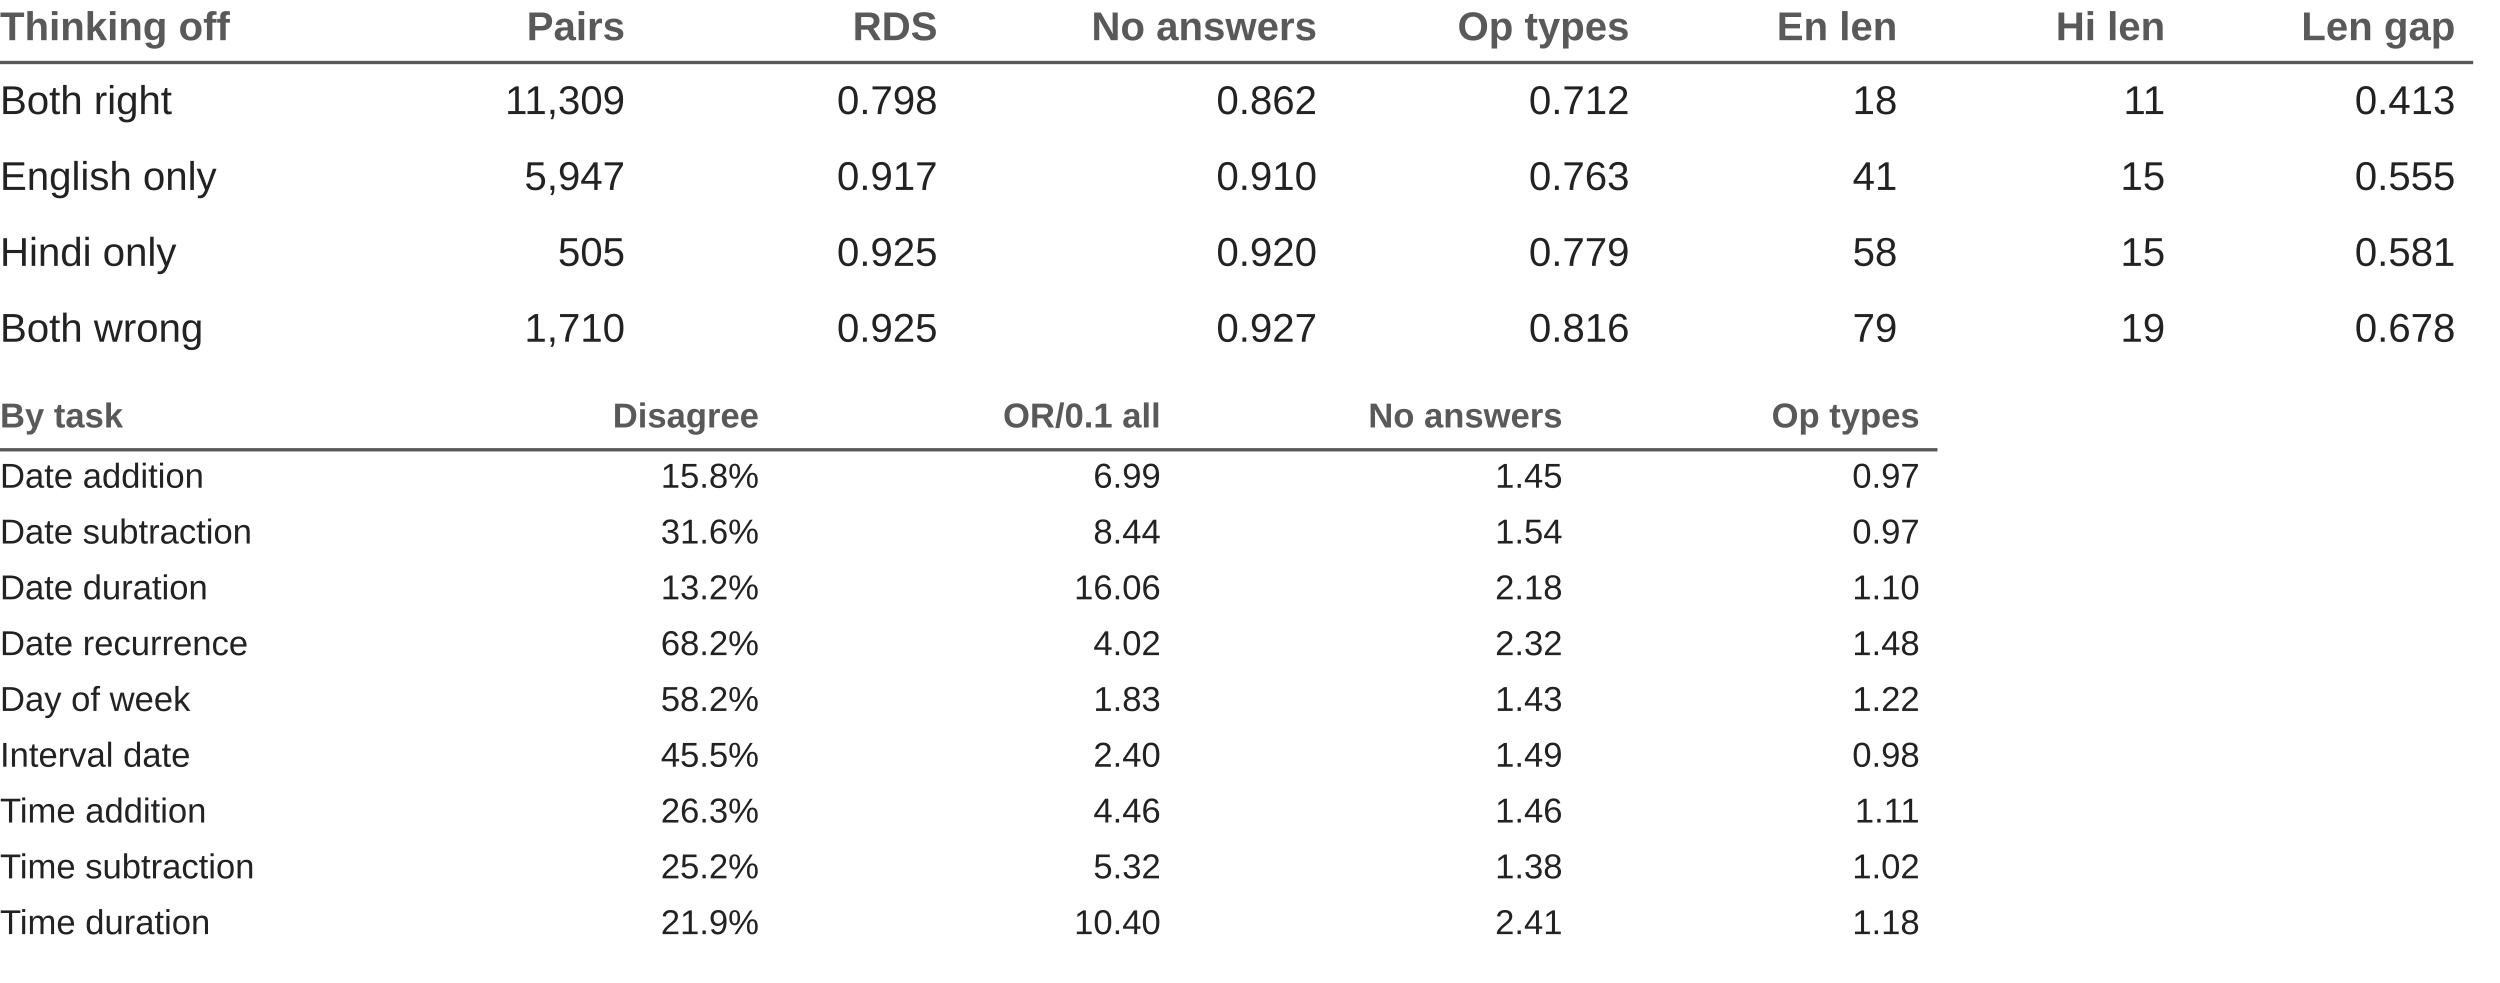
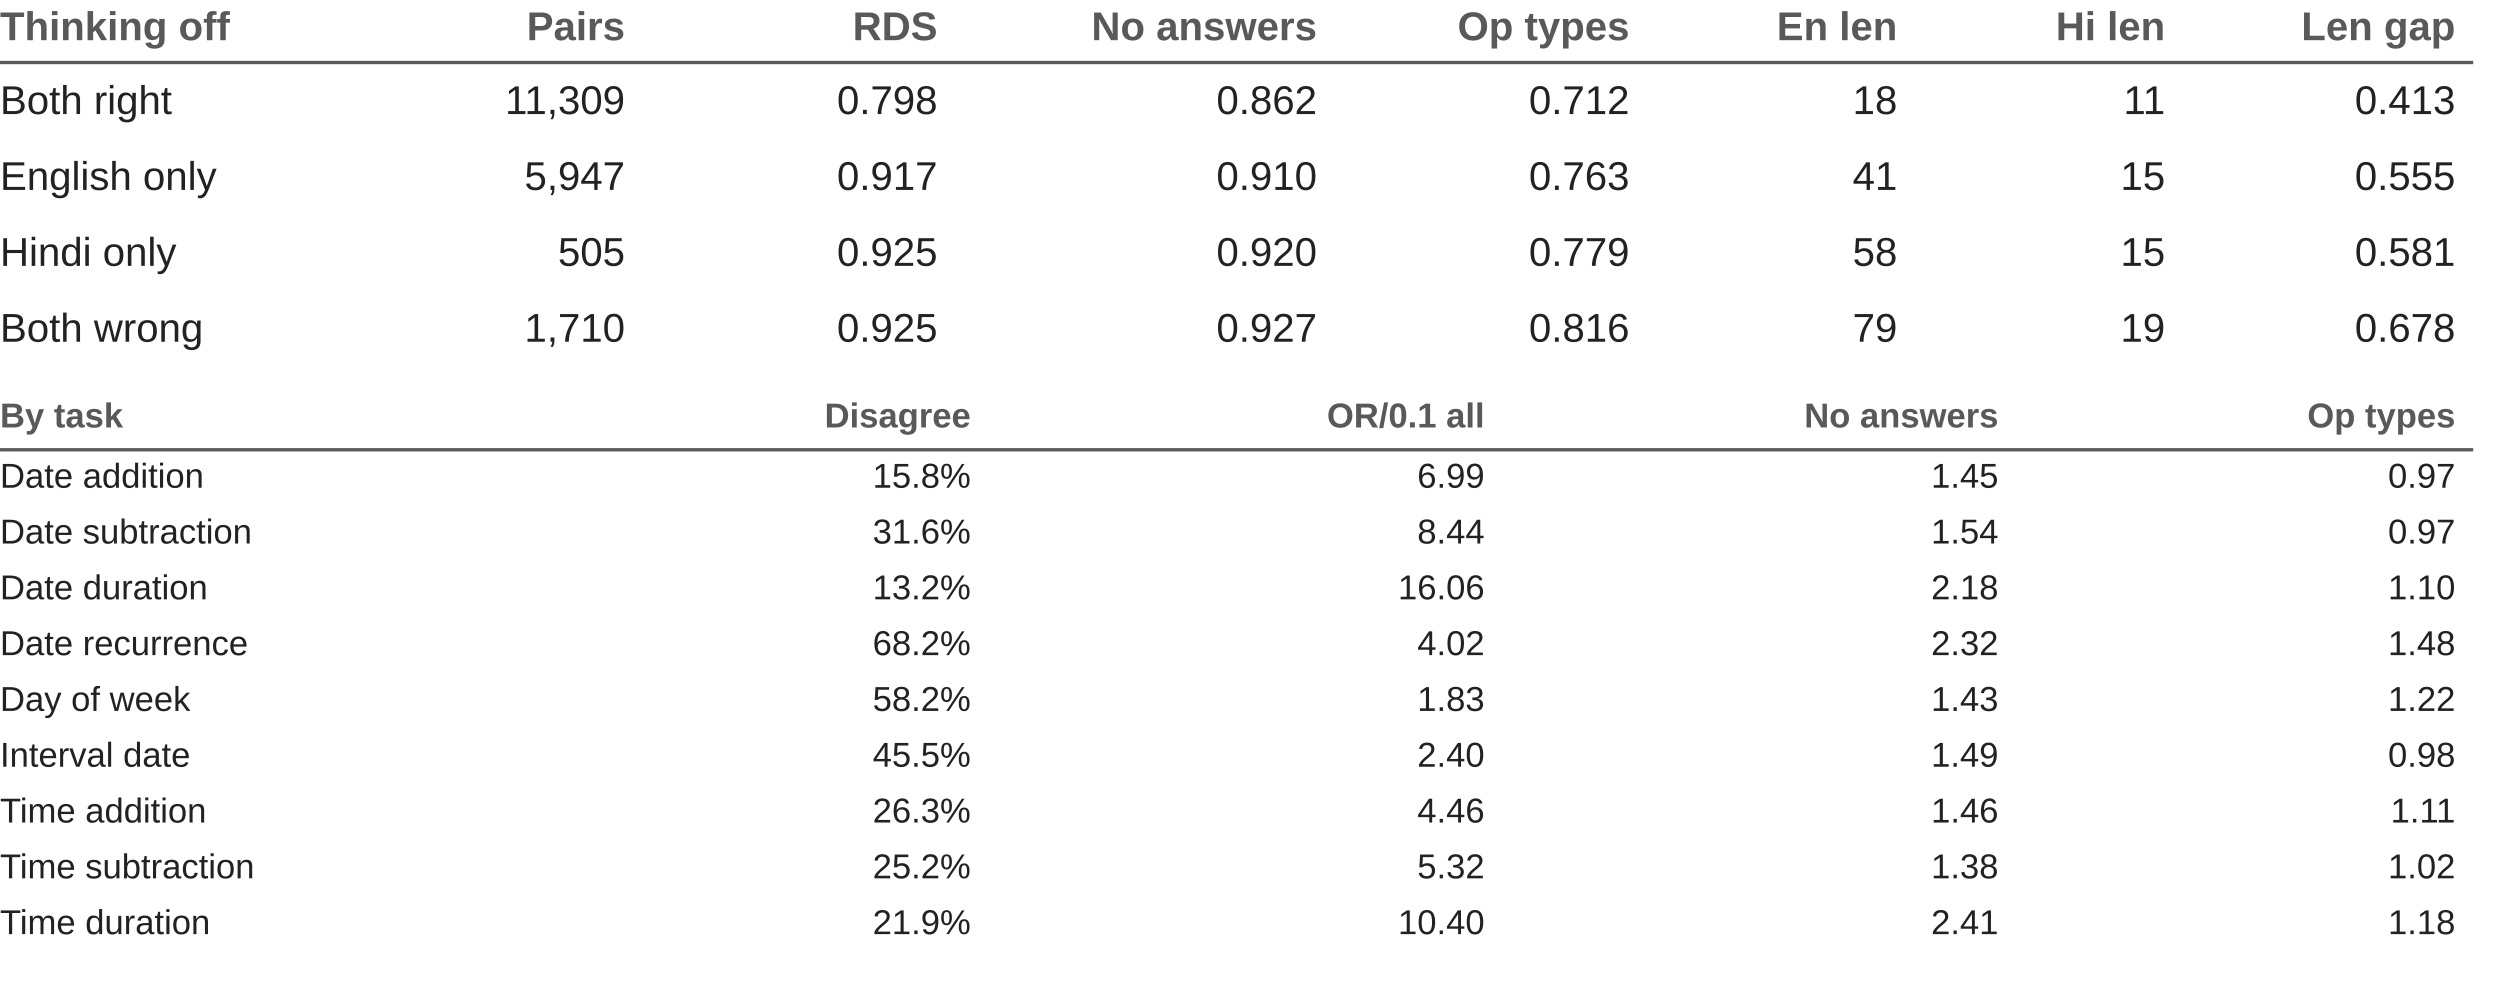
<svg xmlns="http://www.w3.org/2000/svg" viewBox="0 0 1120 440" width="1120" height="440" font-family="'Liberation Sans', Arial, 'Noto Sans Devanagari', sans-serif">
  <defs>
    <marker id="a" viewBox="0 0 10 10" refX="9" refY="5" markerWidth="7" markerHeight="7" orient="auto">
      <path d="M0 0L10 5L0 10z" fill="#595959" />
    </marker>
  </defs>
  <text x="0.0" y="18.0" font-size="18" font-weight="bold" text-anchor="start" fill="#595959" font-style="normal">Thinking off</text>
  <text x="280.0" y="18.0" font-size="18" font-weight="bold" text-anchor="end" fill="#595959" font-style="normal">Pairs</text>
  <text x="420.0" y="18.0" font-size="18" font-weight="bold" text-anchor="end" fill="#595959" font-style="normal">RDS</text>
  <text x="590.0" y="18.0" font-size="18" font-weight="bold" text-anchor="end" fill="#595959" font-style="normal">No answers</text>
  <text x="730.0" y="18.0" font-size="18" font-weight="bold" text-anchor="end" fill="#595959" font-style="normal">Op types</text>
  <text x="850.0" y="18.0" font-size="18" font-weight="bold" text-anchor="end" fill="#595959" font-style="normal">En len</text>
  <text x="970.0" y="18.0" font-size="18" font-weight="bold" text-anchor="end" fill="#595959" font-style="normal">Hi len</text>
  <text x="1100.0" y="18.0" font-size="18" font-weight="bold" text-anchor="end" fill="#595959" font-style="normal">Len gap</text>
  <line x1="0.0" y1="28.0" x2="1108.0" y2="28.0" stroke="#595959" stroke-width="1.5" />
  <text x="0.0" y="51.1" font-size="18" font-weight="normal" text-anchor="start" fill="#222222" font-style="normal">Both right</text>
  <text x="280.0" y="51.1" font-size="18" font-weight="normal" text-anchor="end" fill="#222222" font-style="normal">11,309</text>
  <text x="420.0" y="51.1" font-size="18" font-weight="normal" text-anchor="end" fill="#222222" font-style="normal">0.798</text>
  <text x="590.0" y="51.1" font-size="18" font-weight="normal" text-anchor="end" fill="#222222" font-style="normal">0.862</text>
  <text x="730.0" y="51.1" font-size="18" font-weight="normal" text-anchor="end" fill="#222222" font-style="normal">0.712</text>
  <text x="850.0" y="51.1" font-size="18" font-weight="normal" text-anchor="end" fill="#222222" font-style="normal">18</text>
  <text x="970.0" y="51.1" font-size="18" font-weight="normal" text-anchor="end" fill="#222222" font-style="normal">11</text>
  <text x="1100.0" y="51.1" font-size="18" font-weight="normal" text-anchor="end" fill="#222222" font-style="normal">0.413</text>
  <text x="0.0" y="85.1" font-size="18" font-weight="normal" text-anchor="start" fill="#222222" font-style="normal">English only</text>
  <text x="280.0" y="85.1" font-size="18" font-weight="normal" text-anchor="end" fill="#222222" font-style="normal">5,947</text>
  <text x="420.0" y="85.1" font-size="18" font-weight="normal" text-anchor="end" fill="#222222" font-style="normal">0.917</text>
  <text x="590.0" y="85.1" font-size="18" font-weight="normal" text-anchor="end" fill="#222222" font-style="normal">0.910</text>
  <text x="730.0" y="85.1" font-size="18" font-weight="normal" text-anchor="end" fill="#222222" font-style="normal">0.763</text>
  <text x="850.0" y="85.1" font-size="18" font-weight="normal" text-anchor="end" fill="#222222" font-style="normal">41</text>
  <text x="970.0" y="85.1" font-size="18" font-weight="normal" text-anchor="end" fill="#222222" font-style="normal">15</text>
  <text x="1100.0" y="85.1" font-size="18" font-weight="normal" text-anchor="end" fill="#222222" font-style="normal">0.555</text>
  <text x="0.0" y="119.1" font-size="18" font-weight="normal" text-anchor="start" fill="#222222" font-style="normal">Hindi only</text>
  <text x="280.0" y="119.1" font-size="18" font-weight="normal" text-anchor="end" fill="#222222" font-style="normal">505</text>
  <text x="420.0" y="119.1" font-size="18" font-weight="normal" text-anchor="end" fill="#222222" font-style="normal">0.925</text>
  <text x="590.0" y="119.1" font-size="18" font-weight="normal" text-anchor="end" fill="#222222" font-style="normal">0.920</text>
  <text x="730.0" y="119.1" font-size="18" font-weight="normal" text-anchor="end" fill="#222222" font-style="normal">0.779</text>
  <text x="850.0" y="119.1" font-size="18" font-weight="normal" text-anchor="end" fill="#222222" font-style="normal">58</text>
  <text x="970.0" y="119.1" font-size="18" font-weight="normal" text-anchor="end" fill="#222222" font-style="normal">15</text>
  <text x="1100.0" y="119.1" font-size="18" font-weight="normal" text-anchor="end" fill="#222222" font-style="normal">0.581</text>
  <text x="0.0" y="153.1" font-size="18" font-weight="normal" text-anchor="start" fill="#222222" font-style="normal">Both wrong</text>
  <text x="280.0" y="153.1" font-size="18" font-weight="normal" text-anchor="end" fill="#222222" font-style="normal">1,710</text>
  <text x="420.0" y="153.1" font-size="18" font-weight="normal" text-anchor="end" fill="#222222" font-style="normal">0.925</text>
  <text x="590.0" y="153.1" font-size="18" font-weight="normal" text-anchor="end" fill="#222222" font-style="normal">0.927</text>
  <text x="730.0" y="153.1" font-size="18" font-weight="normal" text-anchor="end" fill="#222222" font-style="normal">0.816</text>
  <text x="850.0" y="153.1" font-size="18" font-weight="normal" text-anchor="end" fill="#222222" font-style="normal">79</text>
  <text x="970.0" y="153.1" font-size="18" font-weight="normal" text-anchor="end" fill="#222222" font-style="normal">19</text>
  <text x="1100.0" y="153.1" font-size="18" font-weight="normal" text-anchor="end" fill="#222222" font-style="normal">0.678</text>
  <text x="0.0" y="191.5" font-size="15.5" font-weight="bold" text-anchor="start" fill="#595959" font-style="normal">By task</text>
-   <text x="340.0" y="191.5" font-size="15.5" font-weight="bold" text-anchor="end" fill="#595959" font-style="normal">Disagree</text>
-   <text x="520.0" y="191.5" font-size="15.5" font-weight="bold" text-anchor="end" fill="#595959" font-style="normal">OR/0.1 all</text>
-   <text x="700.0" y="191.5" font-size="15.5" font-weight="bold" text-anchor="end" fill="#595959" font-style="normal">No answers</text>
-   <text x="860.0" y="191.5" font-size="15.5" font-weight="bold" text-anchor="end" fill="#595959" font-style="normal">Op types</text>
-   <line x1="0.0" y1="201.5" x2="868.0" y2="201.5" stroke="#595959" stroke-width="1.5" />
+   <text x="434.9" y="191.5" font-size="15.5" font-weight="bold" text-anchor="end" fill="#595959" font-style="normal">Disagree</text>
+   <text x="665.1" y="191.5" font-size="15.5" font-weight="bold" text-anchor="end" fill="#595959" font-style="normal">OR/0.1 all</text>
+   <text x="895.3" y="191.5" font-size="15.5" font-weight="bold" text-anchor="end" fill="#595959" font-style="normal">No answers</text>
+   <text x="1100.0" y="191.5" font-size="15.5" font-weight="bold" text-anchor="end" fill="#595959" font-style="normal">Op types</text>
+   <line x1="0.0" y1="201.5" x2="1108.0" y2="201.5" stroke="#595959" stroke-width="1.5" />
  <text x="0.0" y="218.5" font-size="15.5" font-weight="normal" text-anchor="start" fill="#222222" font-style="normal">Date addition</text>
-   <text x="340.0" y="218.5" font-size="15.5" font-weight="normal" text-anchor="end" fill="#222222" font-style="normal">15.8%</text>
-   <text x="520.0" y="218.5" font-size="15.5" font-weight="normal" text-anchor="end" fill="#222222" font-style="normal">6.99</text>
-   <text x="700.0" y="218.5" font-size="15.5" font-weight="normal" text-anchor="end" fill="#222222" font-style="normal">1.45</text>
-   <text x="860.0" y="218.5" font-size="15.5" font-weight="normal" text-anchor="end" fill="#222222" font-style="normal">0.97</text>
+   <text x="434.9" y="218.5" font-size="15.5" font-weight="normal" text-anchor="end" fill="#222222" font-style="normal">15.8%</text>
+   <text x="665.1" y="218.5" font-size="15.5" font-weight="normal" text-anchor="end" fill="#222222" font-style="normal">6.99</text>
+   <text x="895.3" y="218.5" font-size="15.5" font-weight="normal" text-anchor="end" fill="#222222" font-style="normal">1.45</text>
+   <text x="1100.0" y="218.5" font-size="15.5" font-weight="normal" text-anchor="end" fill="#222222" font-style="normal">0.97</text>
  <text x="0.0" y="243.5" font-size="15.5" font-weight="normal" text-anchor="start" fill="#222222" font-style="normal">Date subtraction</text>
-   <text x="340.0" y="243.5" font-size="15.5" font-weight="normal" text-anchor="end" fill="#222222" font-style="normal">31.6%</text>
-   <text x="520.0" y="243.5" font-size="15.5" font-weight="normal" text-anchor="end" fill="#222222" font-style="normal">8.44</text>
-   <text x="700.0" y="243.5" font-size="15.5" font-weight="normal" text-anchor="end" fill="#222222" font-style="normal">1.54</text>
-   <text x="860.0" y="243.5" font-size="15.5" font-weight="normal" text-anchor="end" fill="#222222" font-style="normal">0.97</text>
+   <text x="434.9" y="243.5" font-size="15.5" font-weight="normal" text-anchor="end" fill="#222222" font-style="normal">31.6%</text>
+   <text x="665.1" y="243.5" font-size="15.5" font-weight="normal" text-anchor="end" fill="#222222" font-style="normal">8.44</text>
+   <text x="895.3" y="243.5" font-size="15.5" font-weight="normal" text-anchor="end" fill="#222222" font-style="normal">1.54</text>
+   <text x="1100.0" y="243.5" font-size="15.5" font-weight="normal" text-anchor="end" fill="#222222" font-style="normal">0.97</text>
  <text x="0.0" y="268.5" font-size="15.5" font-weight="normal" text-anchor="start" fill="#222222" font-style="normal">Date duration</text>
-   <text x="340.0" y="268.5" font-size="15.5" font-weight="normal" text-anchor="end" fill="#222222" font-style="normal">13.2%</text>
-   <text x="520.0" y="268.5" font-size="15.5" font-weight="normal" text-anchor="end" fill="#222222" font-style="normal">16.06</text>
-   <text x="700.0" y="268.5" font-size="15.5" font-weight="normal" text-anchor="end" fill="#222222" font-style="normal">2.18</text>
-   <text x="860.0" y="268.5" font-size="15.5" font-weight="normal" text-anchor="end" fill="#222222" font-style="normal">1.10</text>
+   <text x="434.9" y="268.5" font-size="15.5" font-weight="normal" text-anchor="end" fill="#222222" font-style="normal">13.2%</text>
+   <text x="665.1" y="268.5" font-size="15.5" font-weight="normal" text-anchor="end" fill="#222222" font-style="normal">16.06</text>
+   <text x="895.3" y="268.5" font-size="15.5" font-weight="normal" text-anchor="end" fill="#222222" font-style="normal">2.18</text>
+   <text x="1100.0" y="268.5" font-size="15.5" font-weight="normal" text-anchor="end" fill="#222222" font-style="normal">1.10</text>
  <text x="0.0" y="293.5" font-size="15.5" font-weight="normal" text-anchor="start" fill="#222222" font-style="normal">Date recurrence</text>
-   <text x="340.0" y="293.5" font-size="15.5" font-weight="normal" text-anchor="end" fill="#222222" font-style="normal">68.2%</text>
-   <text x="520.0" y="293.5" font-size="15.5" font-weight="normal" text-anchor="end" fill="#222222" font-style="normal">4.02</text>
-   <text x="700.0" y="293.5" font-size="15.5" font-weight="normal" text-anchor="end" fill="#222222" font-style="normal">2.32</text>
-   <text x="860.0" y="293.5" font-size="15.5" font-weight="normal" text-anchor="end" fill="#222222" font-style="normal">1.48</text>
+   <text x="434.9" y="293.5" font-size="15.5" font-weight="normal" text-anchor="end" fill="#222222" font-style="normal">68.2%</text>
+   <text x="665.1" y="293.5" font-size="15.5" font-weight="normal" text-anchor="end" fill="#222222" font-style="normal">4.02</text>
+   <text x="895.3" y="293.5" font-size="15.5" font-weight="normal" text-anchor="end" fill="#222222" font-style="normal">2.32</text>
+   <text x="1100.0" y="293.5" font-size="15.5" font-weight="normal" text-anchor="end" fill="#222222" font-style="normal">1.48</text>
  <text x="0.0" y="318.5" font-size="15.5" font-weight="normal" text-anchor="start" fill="#222222" font-style="normal">Day of week</text>
-   <text x="340.0" y="318.5" font-size="15.5" font-weight="normal" text-anchor="end" fill="#222222" font-style="normal">58.2%</text>
-   <text x="520.0" y="318.5" font-size="15.5" font-weight="normal" text-anchor="end" fill="#222222" font-style="normal">1.83</text>
-   <text x="700.0" y="318.5" font-size="15.5" font-weight="normal" text-anchor="end" fill="#222222" font-style="normal">1.43</text>
-   <text x="860.0" y="318.5" font-size="15.5" font-weight="normal" text-anchor="end" fill="#222222" font-style="normal">1.22</text>
+   <text x="434.9" y="318.5" font-size="15.5" font-weight="normal" text-anchor="end" fill="#222222" font-style="normal">58.2%</text>
+   <text x="665.1" y="318.5" font-size="15.5" font-weight="normal" text-anchor="end" fill="#222222" font-style="normal">1.83</text>
+   <text x="895.3" y="318.5" font-size="15.5" font-weight="normal" text-anchor="end" fill="#222222" font-style="normal">1.43</text>
+   <text x="1100.0" y="318.5" font-size="15.5" font-weight="normal" text-anchor="end" fill="#222222" font-style="normal">1.22</text>
  <text x="0.0" y="343.5" font-size="15.5" font-weight="normal" text-anchor="start" fill="#222222" font-style="normal">Interval date</text>
-   <text x="340.0" y="343.5" font-size="15.5" font-weight="normal" text-anchor="end" fill="#222222" font-style="normal">45.5%</text>
-   <text x="520.0" y="343.5" font-size="15.5" font-weight="normal" text-anchor="end" fill="#222222" font-style="normal">2.40</text>
-   <text x="700.0" y="343.5" font-size="15.5" font-weight="normal" text-anchor="end" fill="#222222" font-style="normal">1.49</text>
-   <text x="860.0" y="343.5" font-size="15.5" font-weight="normal" text-anchor="end" fill="#222222" font-style="normal">0.98</text>
+   <text x="434.9" y="343.5" font-size="15.5" font-weight="normal" text-anchor="end" fill="#222222" font-style="normal">45.5%</text>
+   <text x="665.1" y="343.5" font-size="15.5" font-weight="normal" text-anchor="end" fill="#222222" font-style="normal">2.40</text>
+   <text x="895.3" y="343.5" font-size="15.5" font-weight="normal" text-anchor="end" fill="#222222" font-style="normal">1.49</text>
+   <text x="1100.0" y="343.5" font-size="15.5" font-weight="normal" text-anchor="end" fill="#222222" font-style="normal">0.98</text>
  <text x="0.0" y="368.5" font-size="15.5" font-weight="normal" text-anchor="start" fill="#222222" font-style="normal">Time addition</text>
-   <text x="340.0" y="368.5" font-size="15.5" font-weight="normal" text-anchor="end" fill="#222222" font-style="normal">26.3%</text>
-   <text x="520.0" y="368.5" font-size="15.5" font-weight="normal" text-anchor="end" fill="#222222" font-style="normal">4.46</text>
-   <text x="700.0" y="368.5" font-size="15.5" font-weight="normal" text-anchor="end" fill="#222222" font-style="normal">1.46</text>
-   <text x="860.0" y="368.5" font-size="15.5" font-weight="normal" text-anchor="end" fill="#222222" font-style="normal">1.11</text>
+   <text x="434.9" y="368.5" font-size="15.5" font-weight="normal" text-anchor="end" fill="#222222" font-style="normal">26.3%</text>
+   <text x="665.1" y="368.5" font-size="15.5" font-weight="normal" text-anchor="end" fill="#222222" font-style="normal">4.46</text>
+   <text x="895.3" y="368.5" font-size="15.5" font-weight="normal" text-anchor="end" fill="#222222" font-style="normal">1.46</text>
+   <text x="1100.0" y="368.5" font-size="15.5" font-weight="normal" text-anchor="end" fill="#222222" font-style="normal">1.11</text>
  <text x="0.0" y="393.5" font-size="15.5" font-weight="normal" text-anchor="start" fill="#222222" font-style="normal">Time subtraction</text>
-   <text x="340.0" y="393.5" font-size="15.5" font-weight="normal" text-anchor="end" fill="#222222" font-style="normal">25.2%</text>
-   <text x="520.0" y="393.5" font-size="15.5" font-weight="normal" text-anchor="end" fill="#222222" font-style="normal">5.32</text>
-   <text x="700.0" y="393.5" font-size="15.5" font-weight="normal" text-anchor="end" fill="#222222" font-style="normal">1.38</text>
-   <text x="860.0" y="393.5" font-size="15.5" font-weight="normal" text-anchor="end" fill="#222222" font-style="normal">1.02</text>
+   <text x="434.9" y="393.5" font-size="15.5" font-weight="normal" text-anchor="end" fill="#222222" font-style="normal">25.2%</text>
+   <text x="665.1" y="393.5" font-size="15.5" font-weight="normal" text-anchor="end" fill="#222222" font-style="normal">5.32</text>
+   <text x="895.3" y="393.5" font-size="15.5" font-weight="normal" text-anchor="end" fill="#222222" font-style="normal">1.38</text>
+   <text x="1100.0" y="393.5" font-size="15.5" font-weight="normal" text-anchor="end" fill="#222222" font-style="normal">1.02</text>
  <text x="0.0" y="418.5" font-size="15.5" font-weight="normal" text-anchor="start" fill="#222222" font-style="normal">Time duration</text>
-   <text x="340.0" y="418.5" font-size="15.5" font-weight="normal" text-anchor="end" fill="#222222" font-style="normal">21.9%</text>
-   <text x="520.0" y="418.5" font-size="15.5" font-weight="normal" text-anchor="end" fill="#222222" font-style="normal">10.40</text>
-   <text x="700.0" y="418.5" font-size="15.5" font-weight="normal" text-anchor="end" fill="#222222" font-style="normal">2.41</text>
-   <text x="860.0" y="418.5" font-size="15.5" font-weight="normal" text-anchor="end" fill="#222222" font-style="normal">1.18</text>
+   <text x="434.9" y="418.5" font-size="15.5" font-weight="normal" text-anchor="end" fill="#222222" font-style="normal">21.9%</text>
+   <text x="665.1" y="418.5" font-size="15.5" font-weight="normal" text-anchor="end" fill="#222222" font-style="normal">10.40</text>
+   <text x="895.3" y="418.5" font-size="15.5" font-weight="normal" text-anchor="end" fill="#222222" font-style="normal">2.41</text>
+   <text x="1100.0" y="418.5" font-size="15.5" font-weight="normal" text-anchor="end" fill="#222222" font-style="normal">1.18</text>
</svg>
